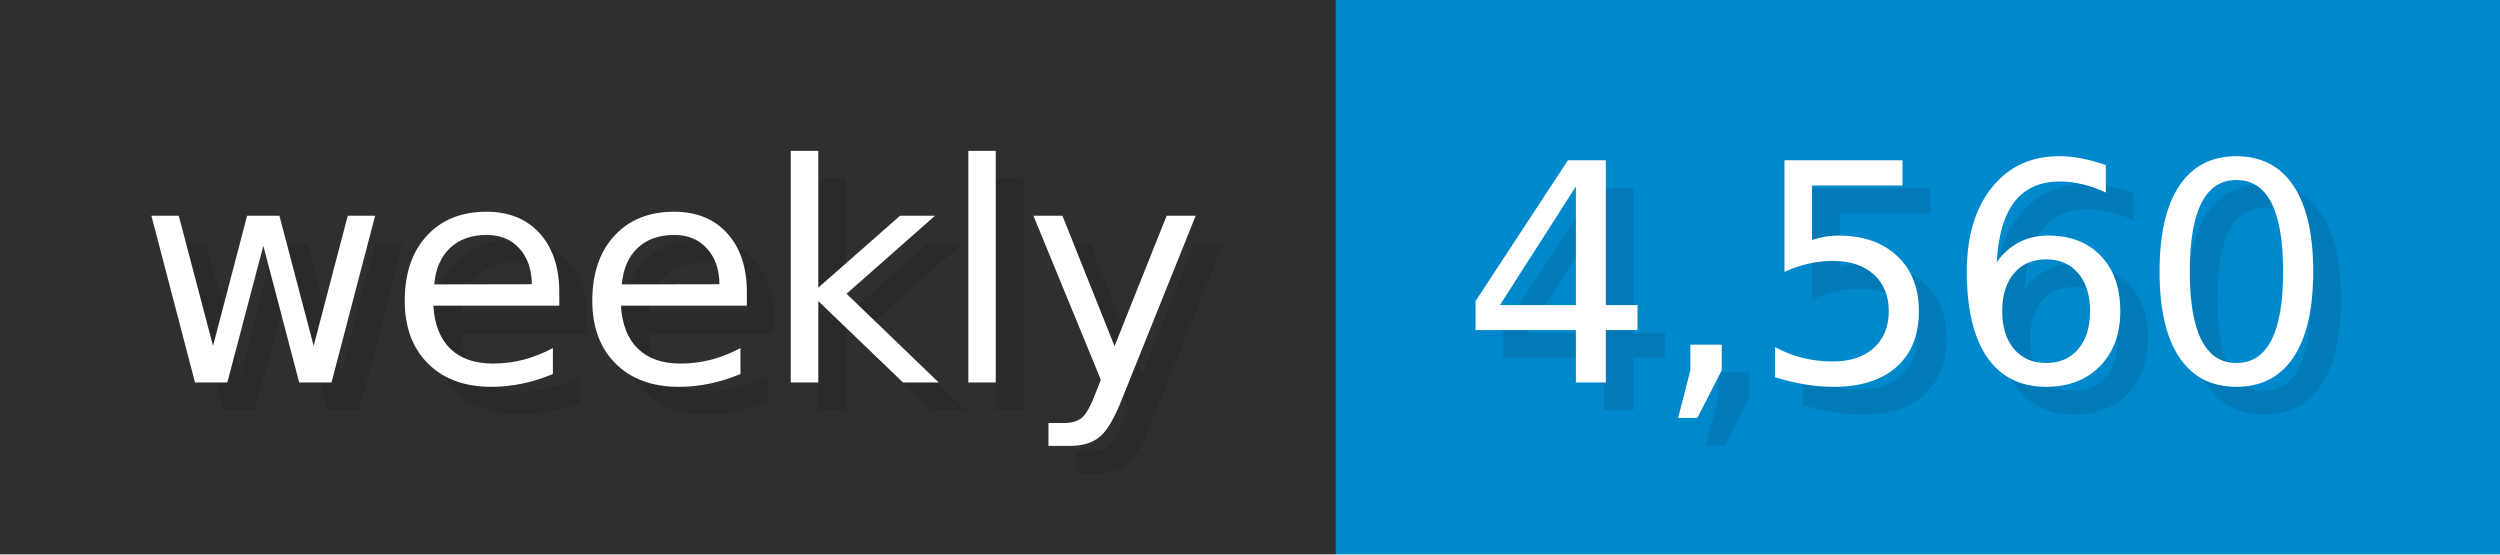
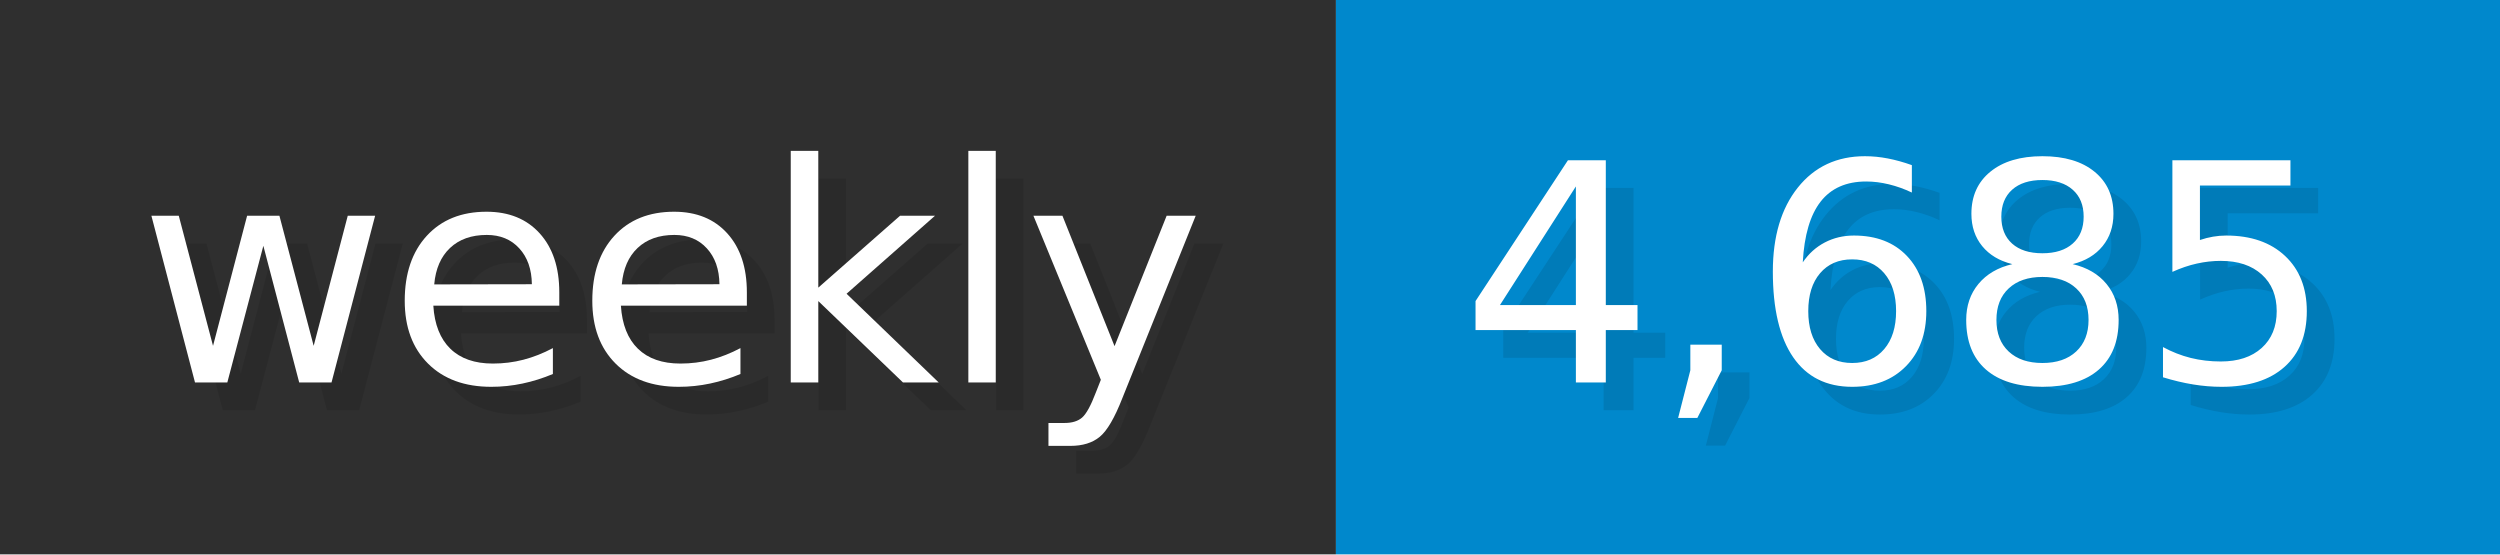
- <svg xmlns="http://www.w3.org/2000/svg" width="90.2" height="20" viewBox="0 0 902 200" role="img" aria-label="weekly: 4,560">
+ <svg xmlns="http://www.w3.org/2000/svg" width="90.2" height="20" viewBox="0 0 902 200" role="img" aria-label="weekly: 4,685">
  <g>
    <rect fill="#2F2F2F" width="482" height="200" />
    <rect fill="#08C" x="482" width="420" height="200" />
  </g>
  <g aria-hidden="true" fill="#fff" text-anchor="start" font-family="Verdana,DejaVu Sans,sans-serif" font-size="110">
    <text x="60" y="148" textLength="382" fill="#000" opacity="0.1">weekly</text>
    <text x="50" y="138" textLength="382">weekly</text>
-     <text x="537" y="148" textLength="320" fill="#000" opacity="0.1">4,560</text>
-     <text x="527" y="138" textLength="320">4,560</text>
+     <text x="537" y="148" textLength="320" fill="#000" opacity="0.1">4,685</text>
+     <text x="527" y="138" textLength="320">4,685</text>
  </g>
</svg>
